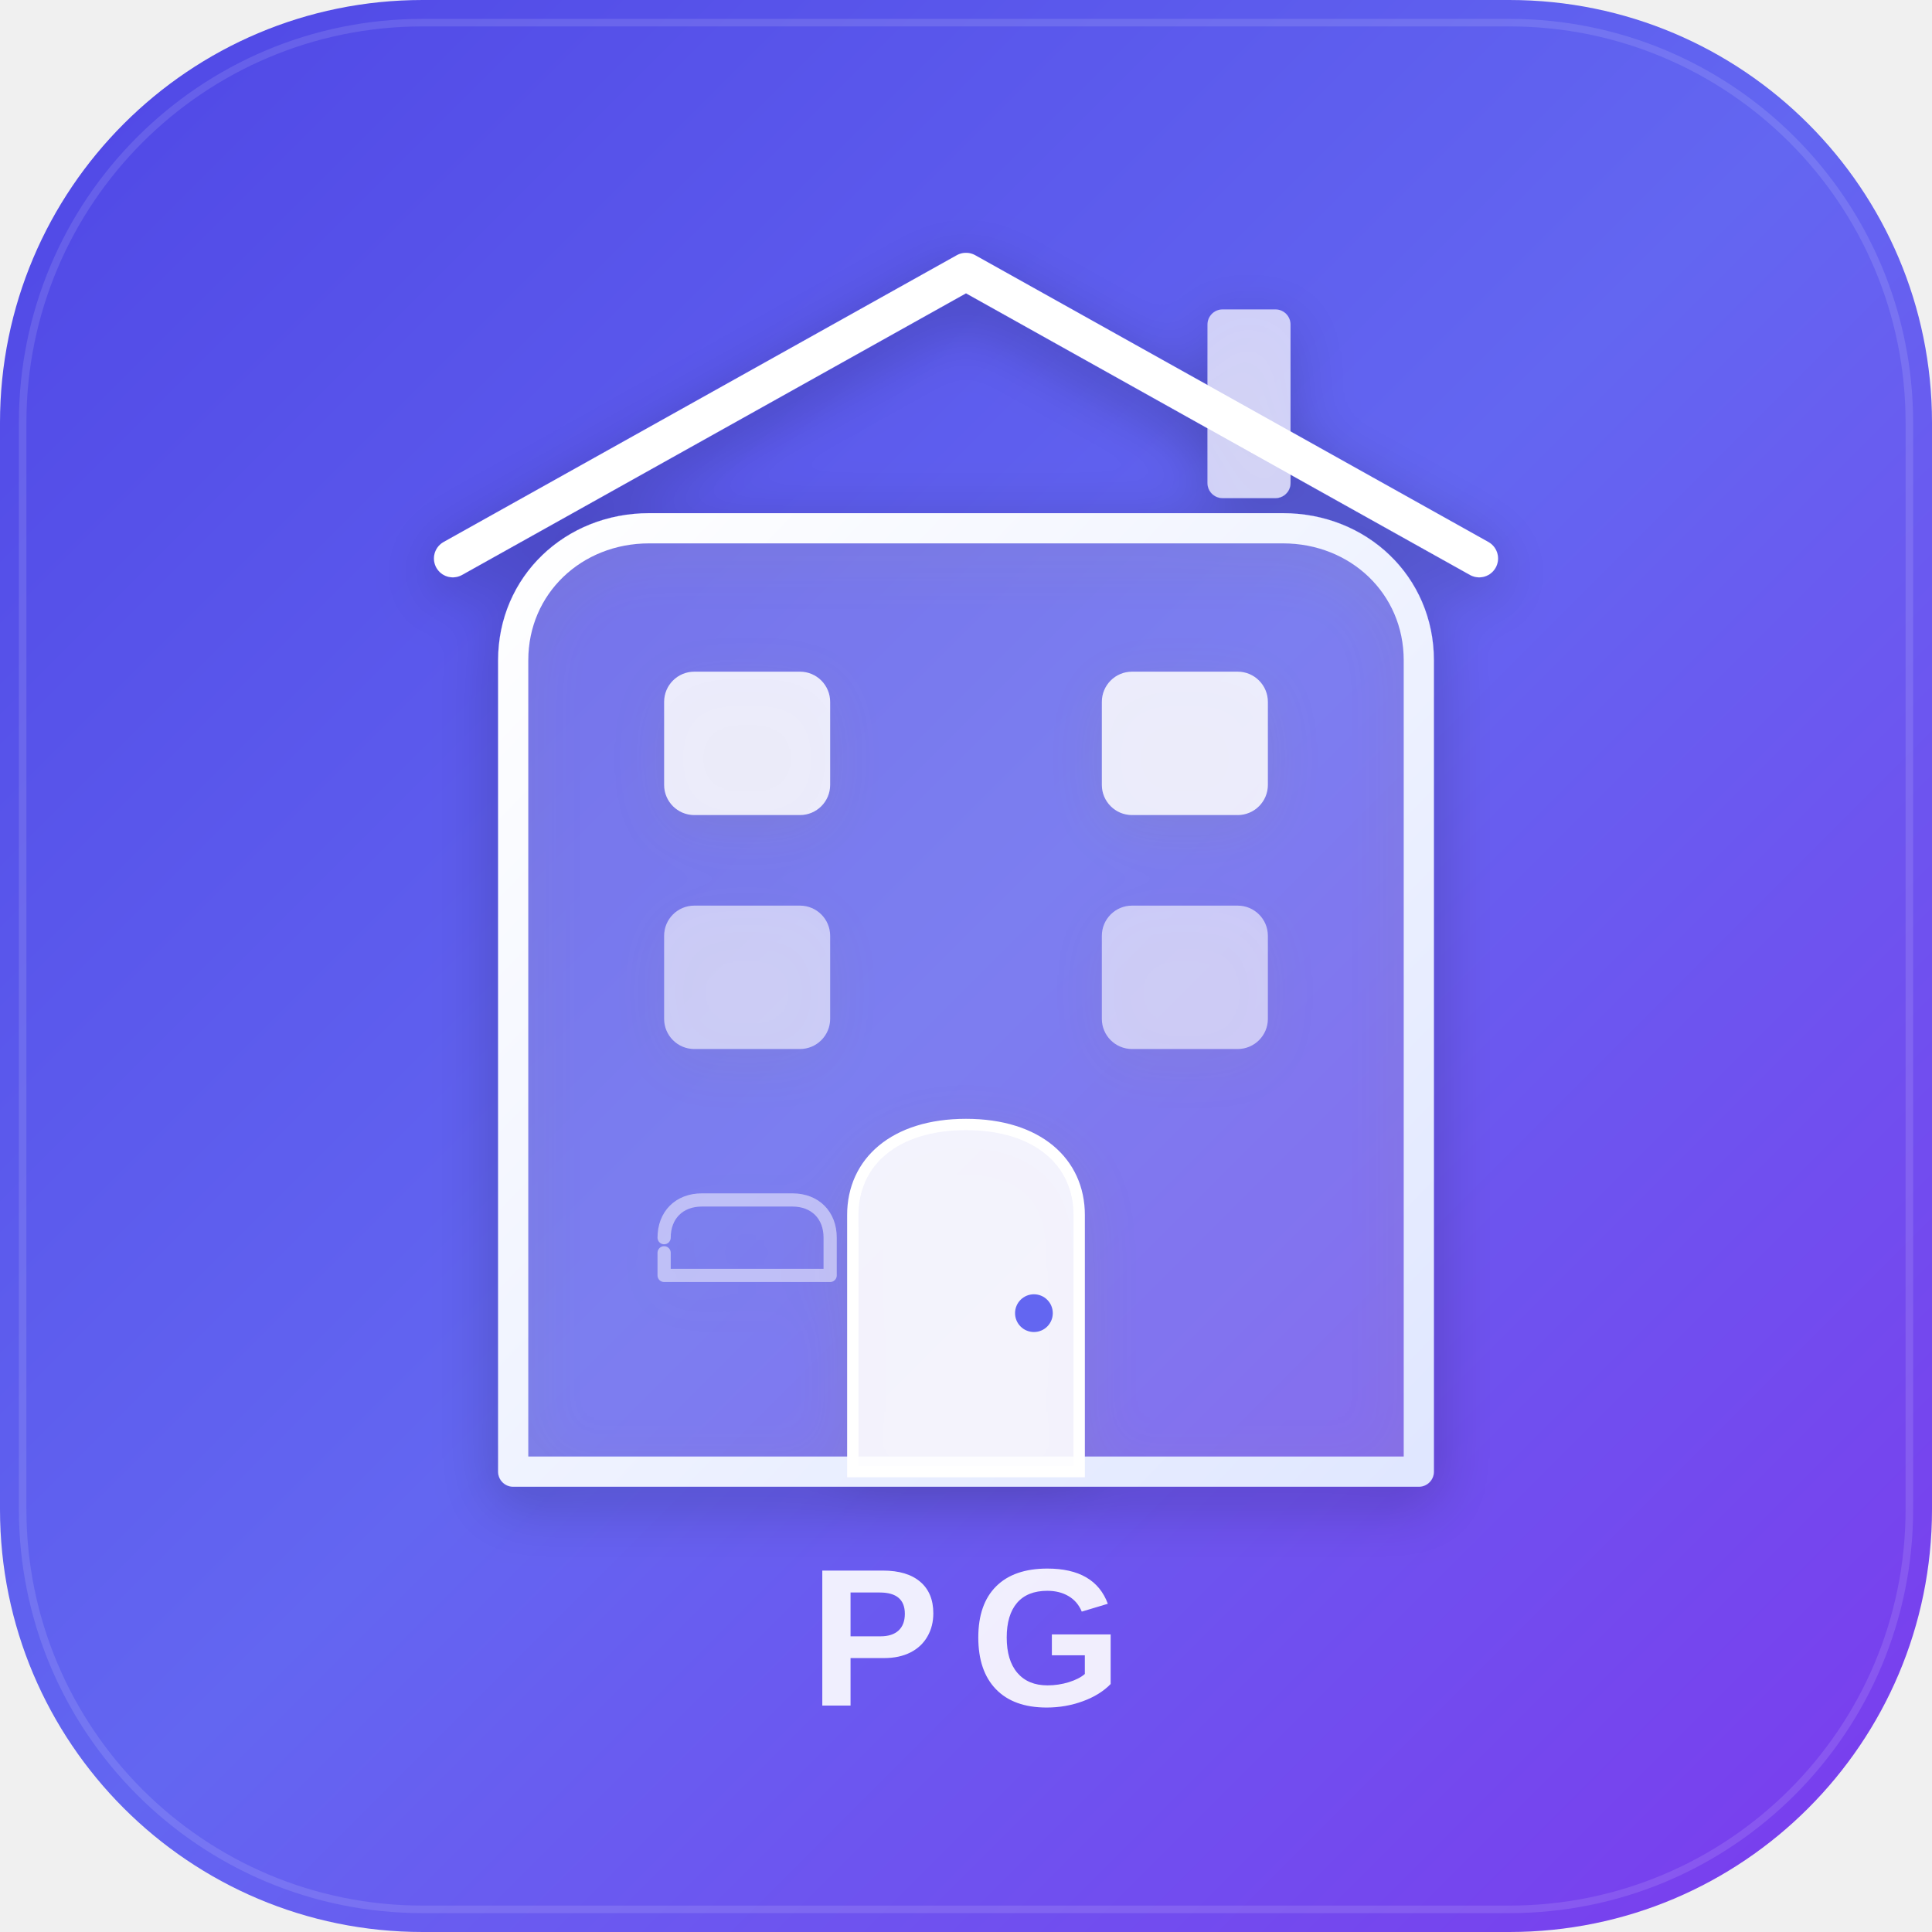
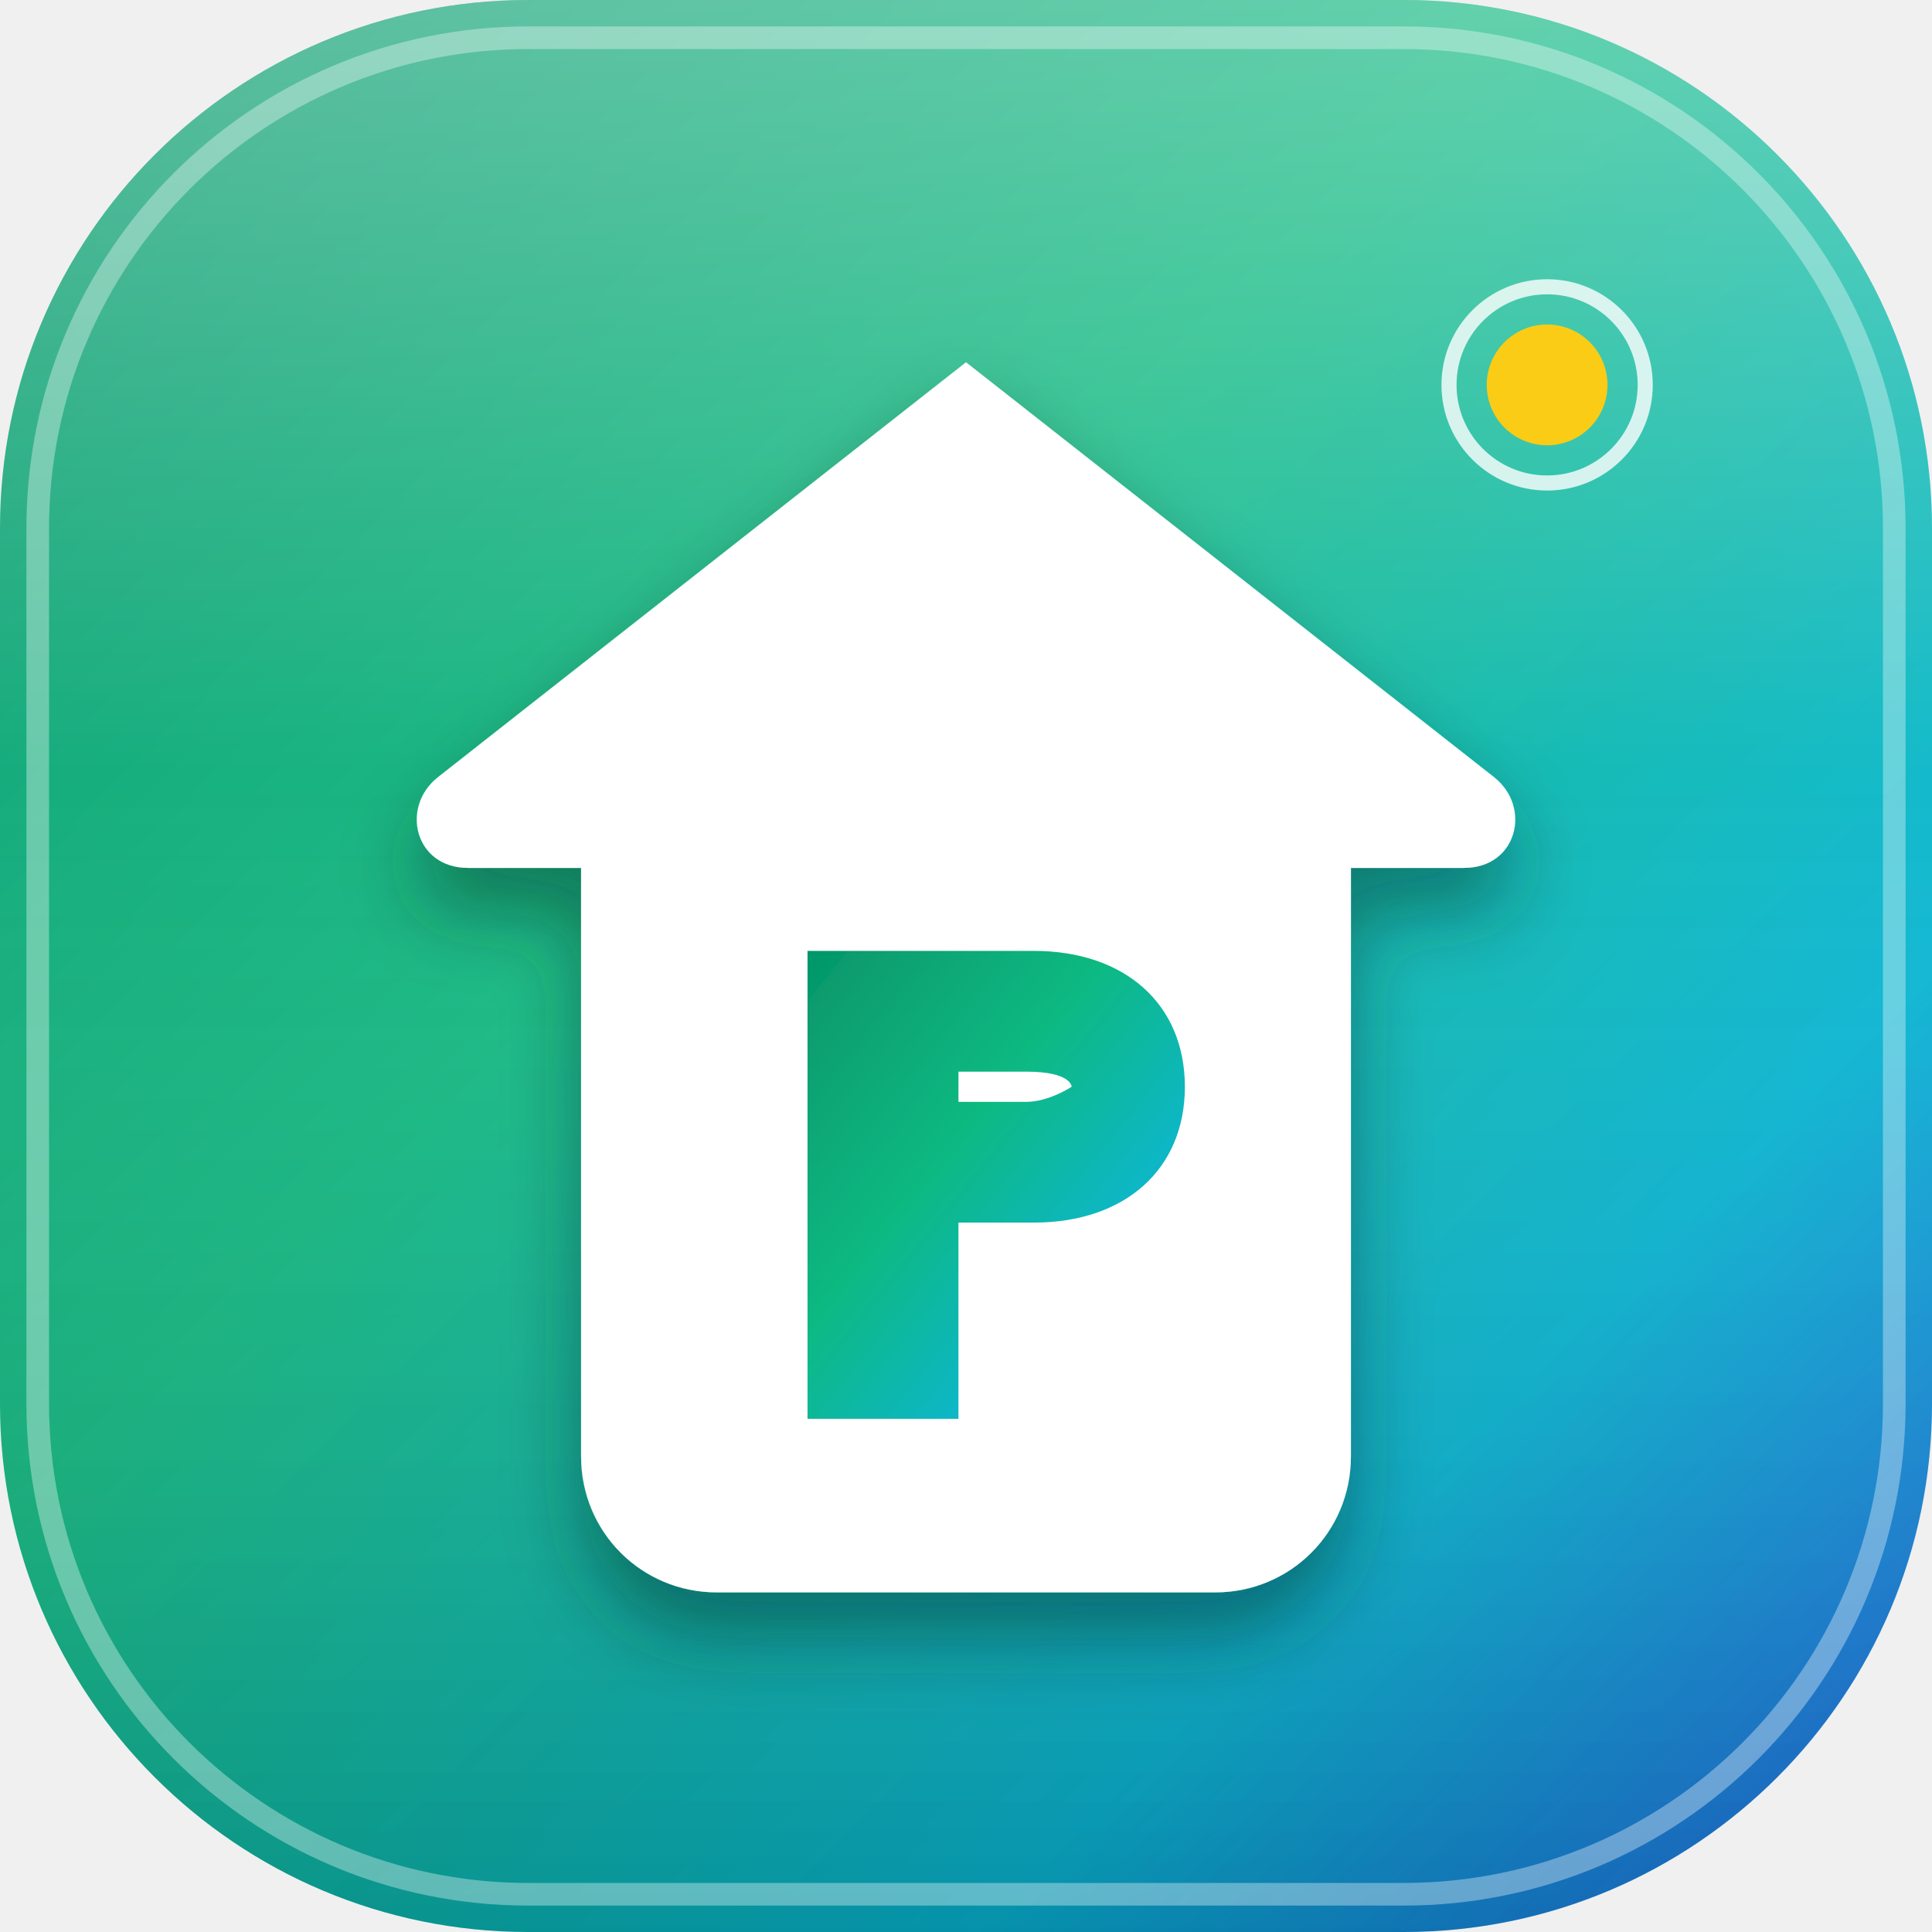
<svg xmlns="http://www.w3.org/2000/svg" viewBox="0 0 512 512" width="512" height="512">
  <defs>
-     <linearGradient id="bg" x1="0%" y1="0%" x2="100%" y2="100%">
-       <stop offset="0%" stop-color="#4F46E5" />
-       <stop offset="50%" stop-color="#6366F1" />
-       <stop offset="100%" stop-color="#7C3AED" />
+     <linearGradient id="pgGradient" x1="0%" y1="0%" x2="100%" y2="100%">
+       <stop offset="0%" stop-color="#059669" />
+       <stop offset="40%" stop-color="#10B981" />
+       <stop offset="75%" stop-color="#06B6D4" />
+       <stop offset="100%" stop-color="#2563EB" />
    </linearGradient>
-     <linearGradient id="accent" x1="0%" y1="0%" x2="100%" y2="100%">
-       <stop offset="0%" stop-color="#FFFFFF" />
-       <stop offset="100%" stop-color="#E0E7FF" />
+     <linearGradient id="gloss" x1="0%" y1="0%" x2="0%" y2="100%">
+       <stop offset="0%" stop-color="#FFFFFF" stop-opacity="0.35" />
+       <stop offset="40%" stop-color="#FFFFFF" stop-opacity="0.05" />
+       <stop offset="100%" stop-color="#000000" stop-opacity="0.2" />
    </linearGradient>
-     <filter id="shadow" x="-10%" y="-10%" width="120%" height="130%">
-       <feDropShadow dx="0" dy="4" stdDeviation="8" flood-color="#000" flood-opacity="0.25" />
+     <filter id="iconShadow" x="-20%" y="-20%" width="140%" height="140%">
+       <feDropShadow dx="0" dy="12" stdDeviation="10" flood-color="#022C22" flood-opacity="0.45" />
    </filter>
  </defs>
-   <rect width="512" height="512" rx="112" fill="url(#bg)" />
-   <rect width="500" height="500" x="6" y="6" rx="106" fill="none" stroke="#fff" stroke-width="2" stroke-opacity="0.12" />
-   <g filter="url(#shadow)">
-     <path d="M136,390 V175 C136,155 152,140 172,140 H340 C360,140 376,155 376,175 V390 Z" fill="#fff" fill-opacity="0.15" stroke="url(#accent)" stroke-width="8" stroke-linejoin="round" />
-     <path d="M120,148 L256,72 L392,148" fill="none" stroke="#fff" stroke-width="10" stroke-linecap="round" stroke-linejoin="round" />
-     <rect x="320" y="82" width="22" height="50" rx="4" fill="#fff" fill-opacity="0.7" />
-     <rect x="176" y="178" width="44" height="38" rx="8" fill="#fff" fill-opacity="0.85" />
-     <rect x="292" y="178" width="44" height="38" rx="8" fill="#fff" fill-opacity="0.85" />
-     <rect x="176" y="240" width="44" height="38" rx="8" fill="#fff" fill-opacity="0.6" />
-     <rect x="292" y="240" width="44" height="38" rx="8" fill="#fff" fill-opacity="0.6" />
-     <path d="M226,390 V322 C226,308 237,298 256,298 C275,298 286,308 286,322 V390 Z" fill="#fff" fill-opacity="0.9" stroke="#fff" stroke-width="3" />
-     <circle cx="274" cy="348" r="5" fill="#6366F1" />
-     <g transform="translate(176, 310)">
-       <path d="M0,28 H44 M0,18 C0,12 4,8 10,8 H34 C40,8 44,12 44,18 V28 M0,28 V22 M44,28 V22" stroke="#fff" stroke-width="3.5" stroke-linecap="round" fill="none" opacity="0.5" />
-     </g>
+   <rect width="512" height="512" rx="140" fill="url(#pgGradient)" />
+   <rect width="512" height="512" rx="140" fill="url(#gloss)" />
+   <rect width="492" height="492" x="10" y="10" rx="130" fill="none" stroke="#FFFFFF" stroke-width="6" stroke-opacity="0.35" />
+   <g filter="url(#iconShadow)" transform="translate(0, 10)">
+     <path d="M256,86 L396,196 C406,204 402,220 388,220 H358 V376 C358,396 342,412 322,412 H190 C170,412 154,396 154,376 V220 H124 C110,220 106,204 116,196 Z" fill="#FFFFFF" />
+     <path d="M214,242 H274 C298,242 314,256 314,278 C314,300 298,314 274,314 H254 V366 H214 V242 Z              M254,274 V282 H272 C278,282 284,278 284,278 C284,278 284,274 272,274 Z" fill="url(#pgGradient)" />
  </g>
-   <text x="256" y="452" text-anchor="middle" font-family="Arial,Helvetica,sans-serif" font-weight="900" font-size="52" fill="#fff" letter-spacing="8" opacity="0.9">PG</text>
+   <circle cx="410" cy="102" r="16" fill="#FACC15" />
+   <circle cx="410" cy="102" r="26" fill="none" stroke="#FFFFFF" stroke-width="4" stroke-opacity="0.8" />
</svg>
